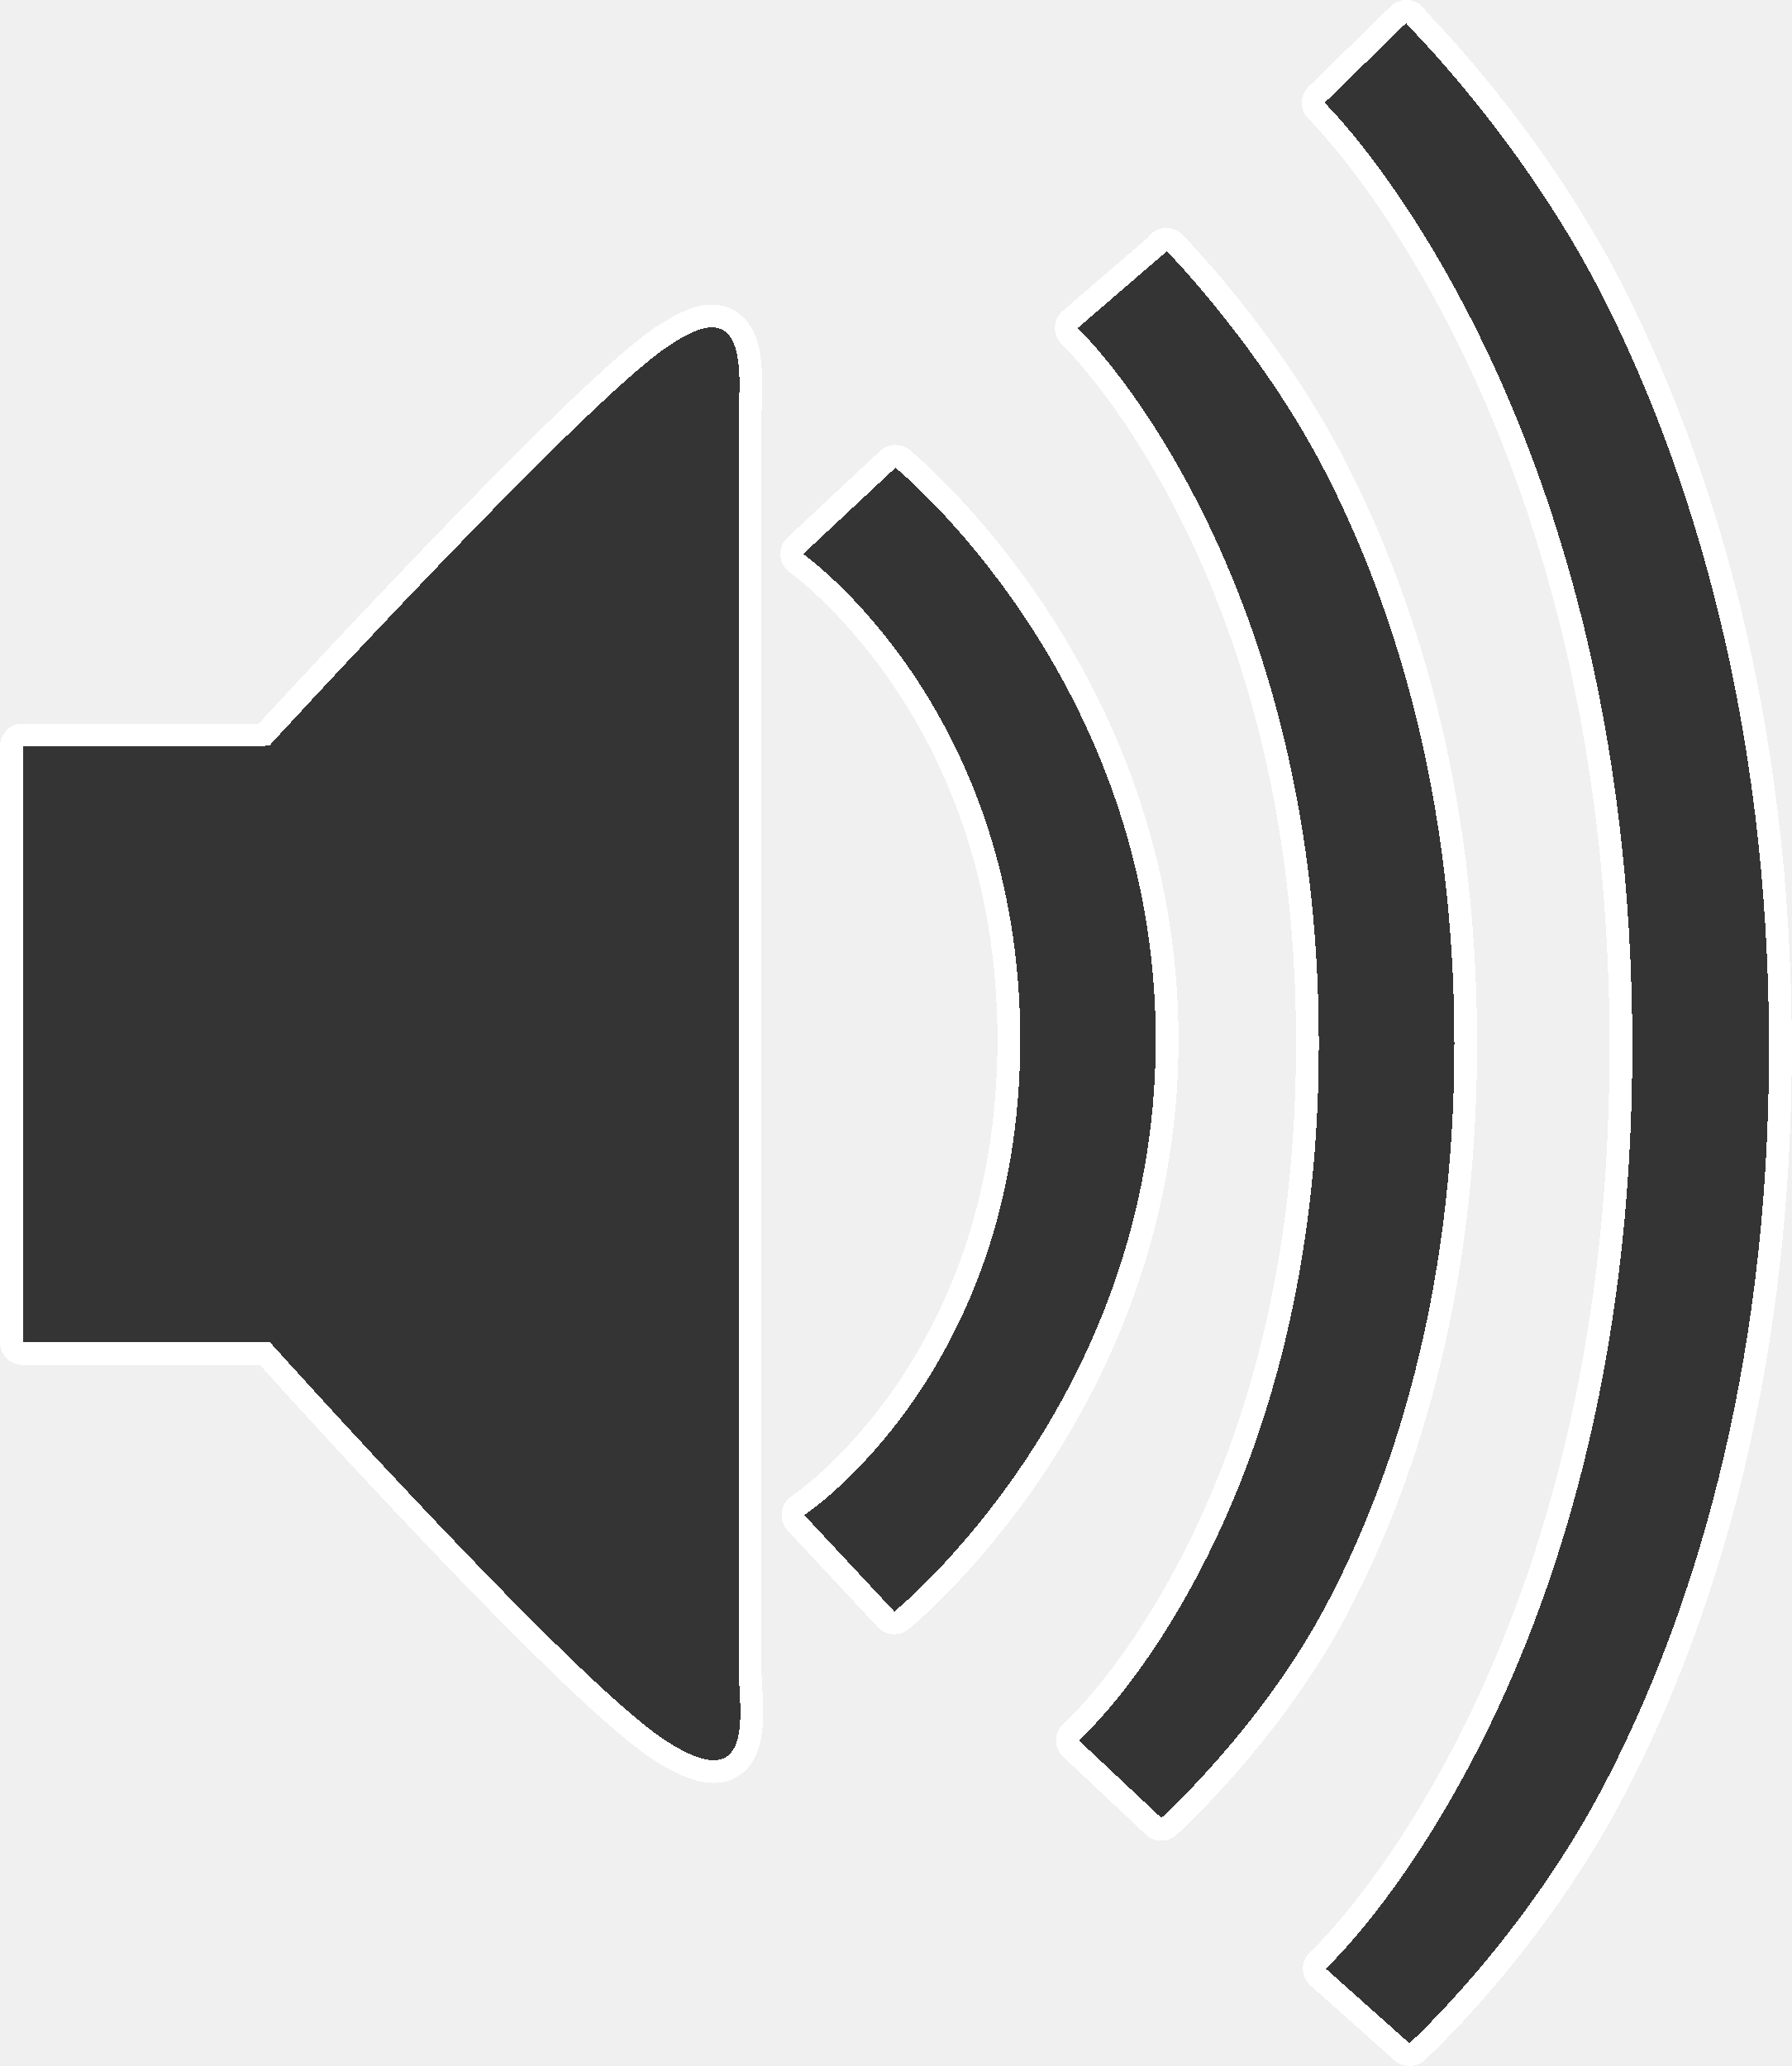
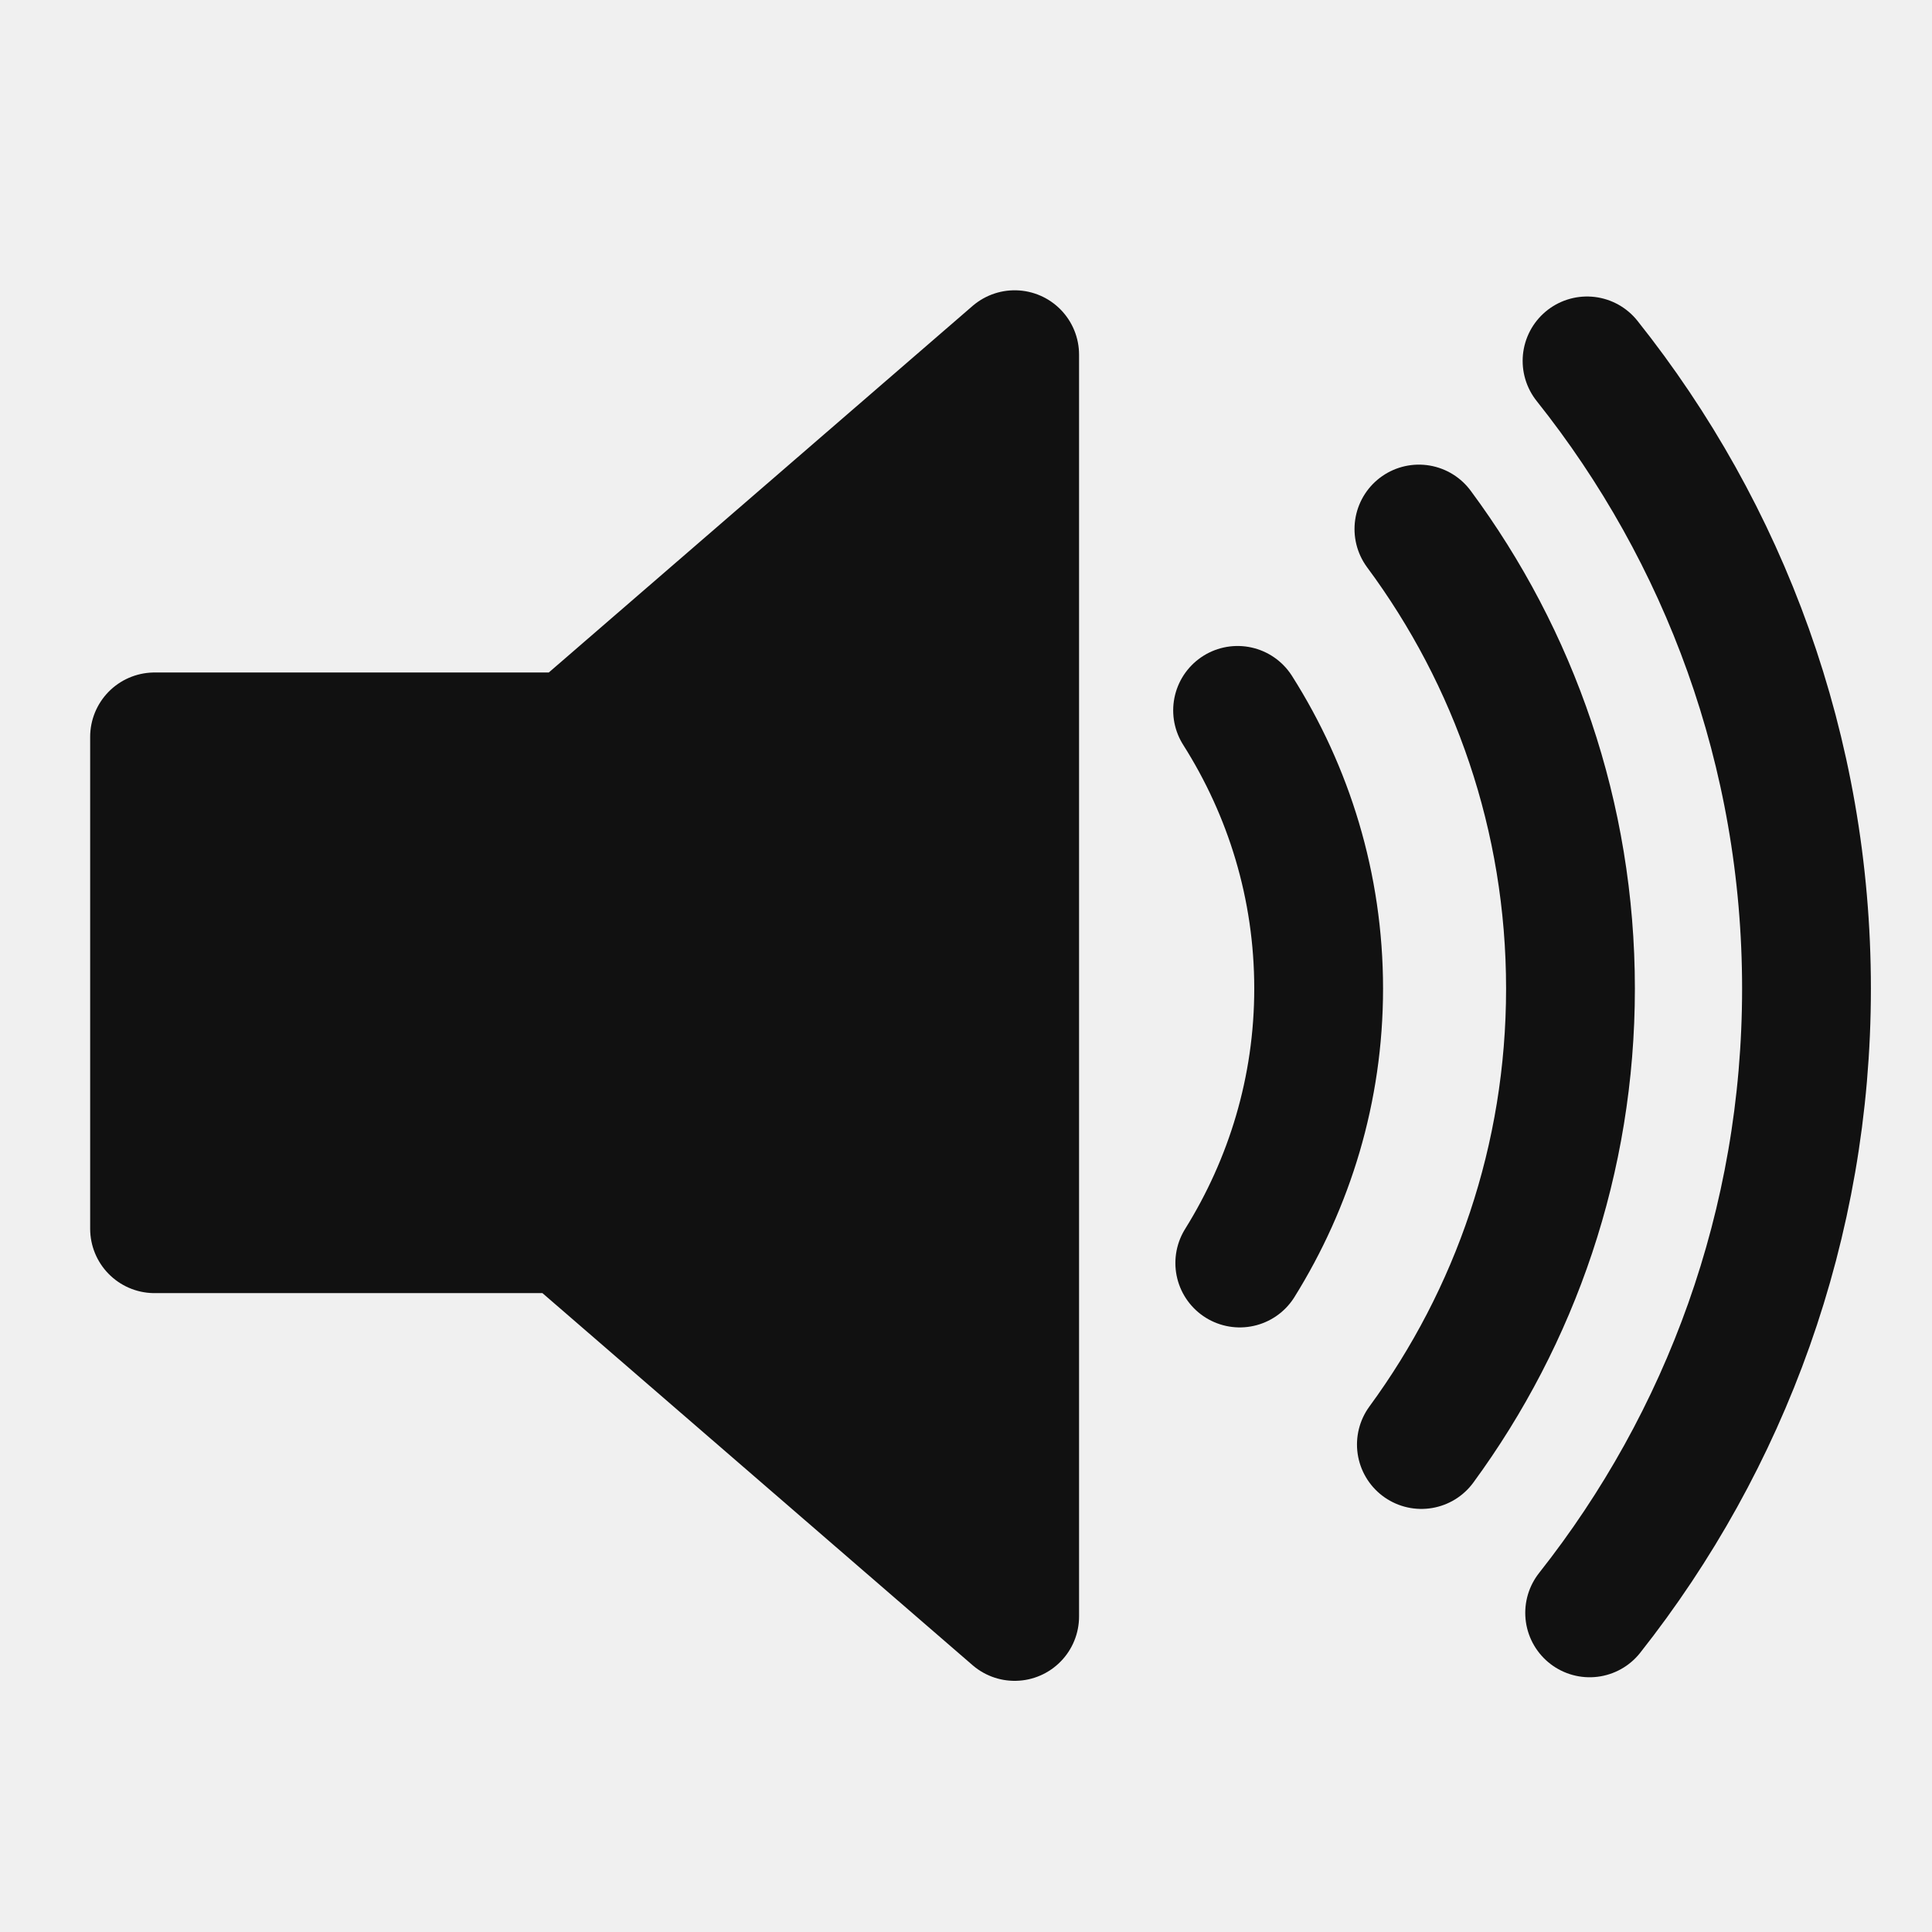
- <svg xmlns="http://www.w3.org/2000/svg" width="393.482" height="453.788" viewBox="0 0 393.482 453.788" id="svg2" version="1.1" style="shape-rendering:crispEdges">
-   <defs id="defs4">
-     <linearGradient id="linearGradient3880">
-       <stop offset="0" style="stop-color:#57b7ec" id="stop3882" />
-       <stop offset="1" style="stop-color:#066b9d" id="stop3884" />
-     </linearGradient>
-   </defs>
-   <g id="layer1" transform="translate(-55,-285.4683)">
-     <path id="path4241" transform="translate(0,-27.63784)" d="m 363.855,318.105 -17.977,17.582 c 0,0 16.528,15.943 33.541,50.188 17.014,34.245 34.045,86.334 34.045,157.117 0,70.784 -17.065,121.545 -34.045,154.592 C 362.441,730.635 346.131,745.5 346.131,745.5 l 18.377,16.395 c 0,0 25.531,-23.203 43.41,-58.006 17.883,-34.702 35.564,-87.964 35.564,-160.596 0,-73 -17.715,-127.25 -35.559,-163.17 -17.845,-35.917 -44.062,-61.715 -44.062,-61.715 z m -52.711,50.072 -0.004,0.205 -19.48,16.787 c 0,0 12.93,12.159 26.229,38.08 13.299,25.921 26.732,65.323 26.732,119.035 0,53.712 -13.469,92.016 -26.732,117.018 -13.263,25.001 -25.977,36.062 -25.977,36.062 l 18.125,17.039 c 0,0 21.893,-19.771 36.096,-46.545 14.203,-26.774 28.246,-67.572 28.246,-123.57 0,-56.001 -14.079,-97.73 -28.246,-125.338 -14.167,-27.614 -34.988,-48.773 -34.988,-48.773 z m -99.391,16.844 c -2.363,-0.195 -5.708,1.167 -10.406,4.383 -18.795,12.864 -87.074,87.348 -87.074,87.348 -0.596,0 -1.065,0.212 -1.643,0.275 l -52.631,0 0,130.885 54.277,0 c 0,0 67.066,74.759 87.074,87.623 20.007,12.863 15.881,-7.124 15.881,-15.881 l 0,-274.643 c 0,-6.569 1.612,-19.404 -5.477,-19.988 z m 39.895,30.814 -20.27,18.961 c 0,0 47.664,33.543 47.664,106.68 0,73.133 -47.412,104.41 -47.412,104.41 l 19.764,21.186 c 0,0 57.406,-46.412 57.406,-125.588 0,-79.181 -57.154,-125.637 -57.154,-125.637 z" style="fill:#2e2e2e;fill-opacity:1;stroke:#ffffff;stroke-width:10;stroke-linecap:round;stroke-linejoin:round;stroke-miterlimit:4;stroke-dasharray:none;stroke-opacity:1" />
-     <path style="fill:#343434;fill-opacity:1;stroke:none;stroke-width:5.272" d="m 363.855,318.105 -17.977,17.582 c 0,0 16.528,15.943 33.541,50.188 17.014,34.245 34.045,86.334 34.045,157.117 0,70.784 -17.065,121.545 -34.045,154.592 C 362.441,730.635 346.131,745.5 346.131,745.5 l 18.377,16.395 c 0,0 25.531,-23.203 43.41,-58.006 17.883,-34.702 35.564,-87.964 35.564,-160.596 0,-73 -17.715,-127.25 -35.559,-163.17 -17.845,-35.917 -44.062,-61.715 -44.062,-61.715 z m -52.711,50.072 -0.004,0.205 -19.48,16.787 c 0,0 12.93,12.159 26.229,38.08 13.299,25.921 26.732,65.323 26.732,119.035 0,53.712 -13.469,92.016 -26.732,117.018 -13.263,25.001 -25.977,36.062 -25.977,36.062 l 18.125,17.039 c 0,0 21.893,-19.771 36.096,-46.545 14.203,-26.774 28.246,-67.572 28.246,-123.57 0,-56.001 -14.079,-97.73 -28.246,-125.338 -14.167,-27.614 -34.988,-48.773 -34.988,-48.773 z m -99.391,16.844 c -2.363,-0.195 -5.708,1.167 -10.406,4.383 -18.795,12.864 -87.074,87.348 -87.074,87.348 -0.596,0 -1.065,0.212 -1.643,0.275 l -52.631,0 0,130.885 54.277,0 c 0,0 67.066,74.759 87.074,87.623 20.007,12.863 15.881,-7.124 15.881,-15.881 l 0,-274.643 c 0,-6.569 1.612,-19.404 -5.477,-19.988 z m 39.895,30.814 -20.27,18.961 c 0,0 47.664,33.543 47.664,106.68 0,73.133 -47.412,104.41 -47.412,104.41 l 19.764,21.186 c 0,0 57.406,-46.412 57.406,-125.588 0,-79.181 -57.154,-125.637 -57.154,-125.637 z" transform="translate(0,-27.63784)" id="path2842" />
+ <svg xmlns="http://www.w3.org/2000/svg" xml:space="preserve" version="1.0" id="layer1" width="400pt" height="400pt" viewBox="0 0 75 75">
+   <g id="g1">
+     <polygon id="polygon1" points="39.389,13.769 22.235,28.606 6,28.606 6,47.699 21.989,47.699 39.389,62.75 39.389,13.769" style="stroke:#111111;stroke-width:5;stroke-linejoin:round;fill:#111111;" />
+     <path id="path1" d="M 48.128,49.03 C 50.057,45.934 51.19,42.291 51.19,38.377 C 51.19,34.399 50.026,30.703 48.043,27.577" style="fill:none;stroke:#111111;stroke-width:5;stroke-linecap:round" />
+     <path id="path2" d="M 55.082,20.537 C 58.777,25.523 60.966,31.694 60.966,38.377 C 60.966,44.998 58.815,51.115 55.178,56.076" style="fill:none;stroke:#111111;stroke-width:5;stroke-linecap:round" />
+     <path id="path1" d="M 61.71,62.611 C 66.977,55.945 70.128,47.531 70.128,38.378 C 70.128,29.161 66.936,20.696 61.609,14.01" style="fill:none;stroke:#111111;stroke-width:5;stroke-linecap:round" />
  </g>
</svg>
